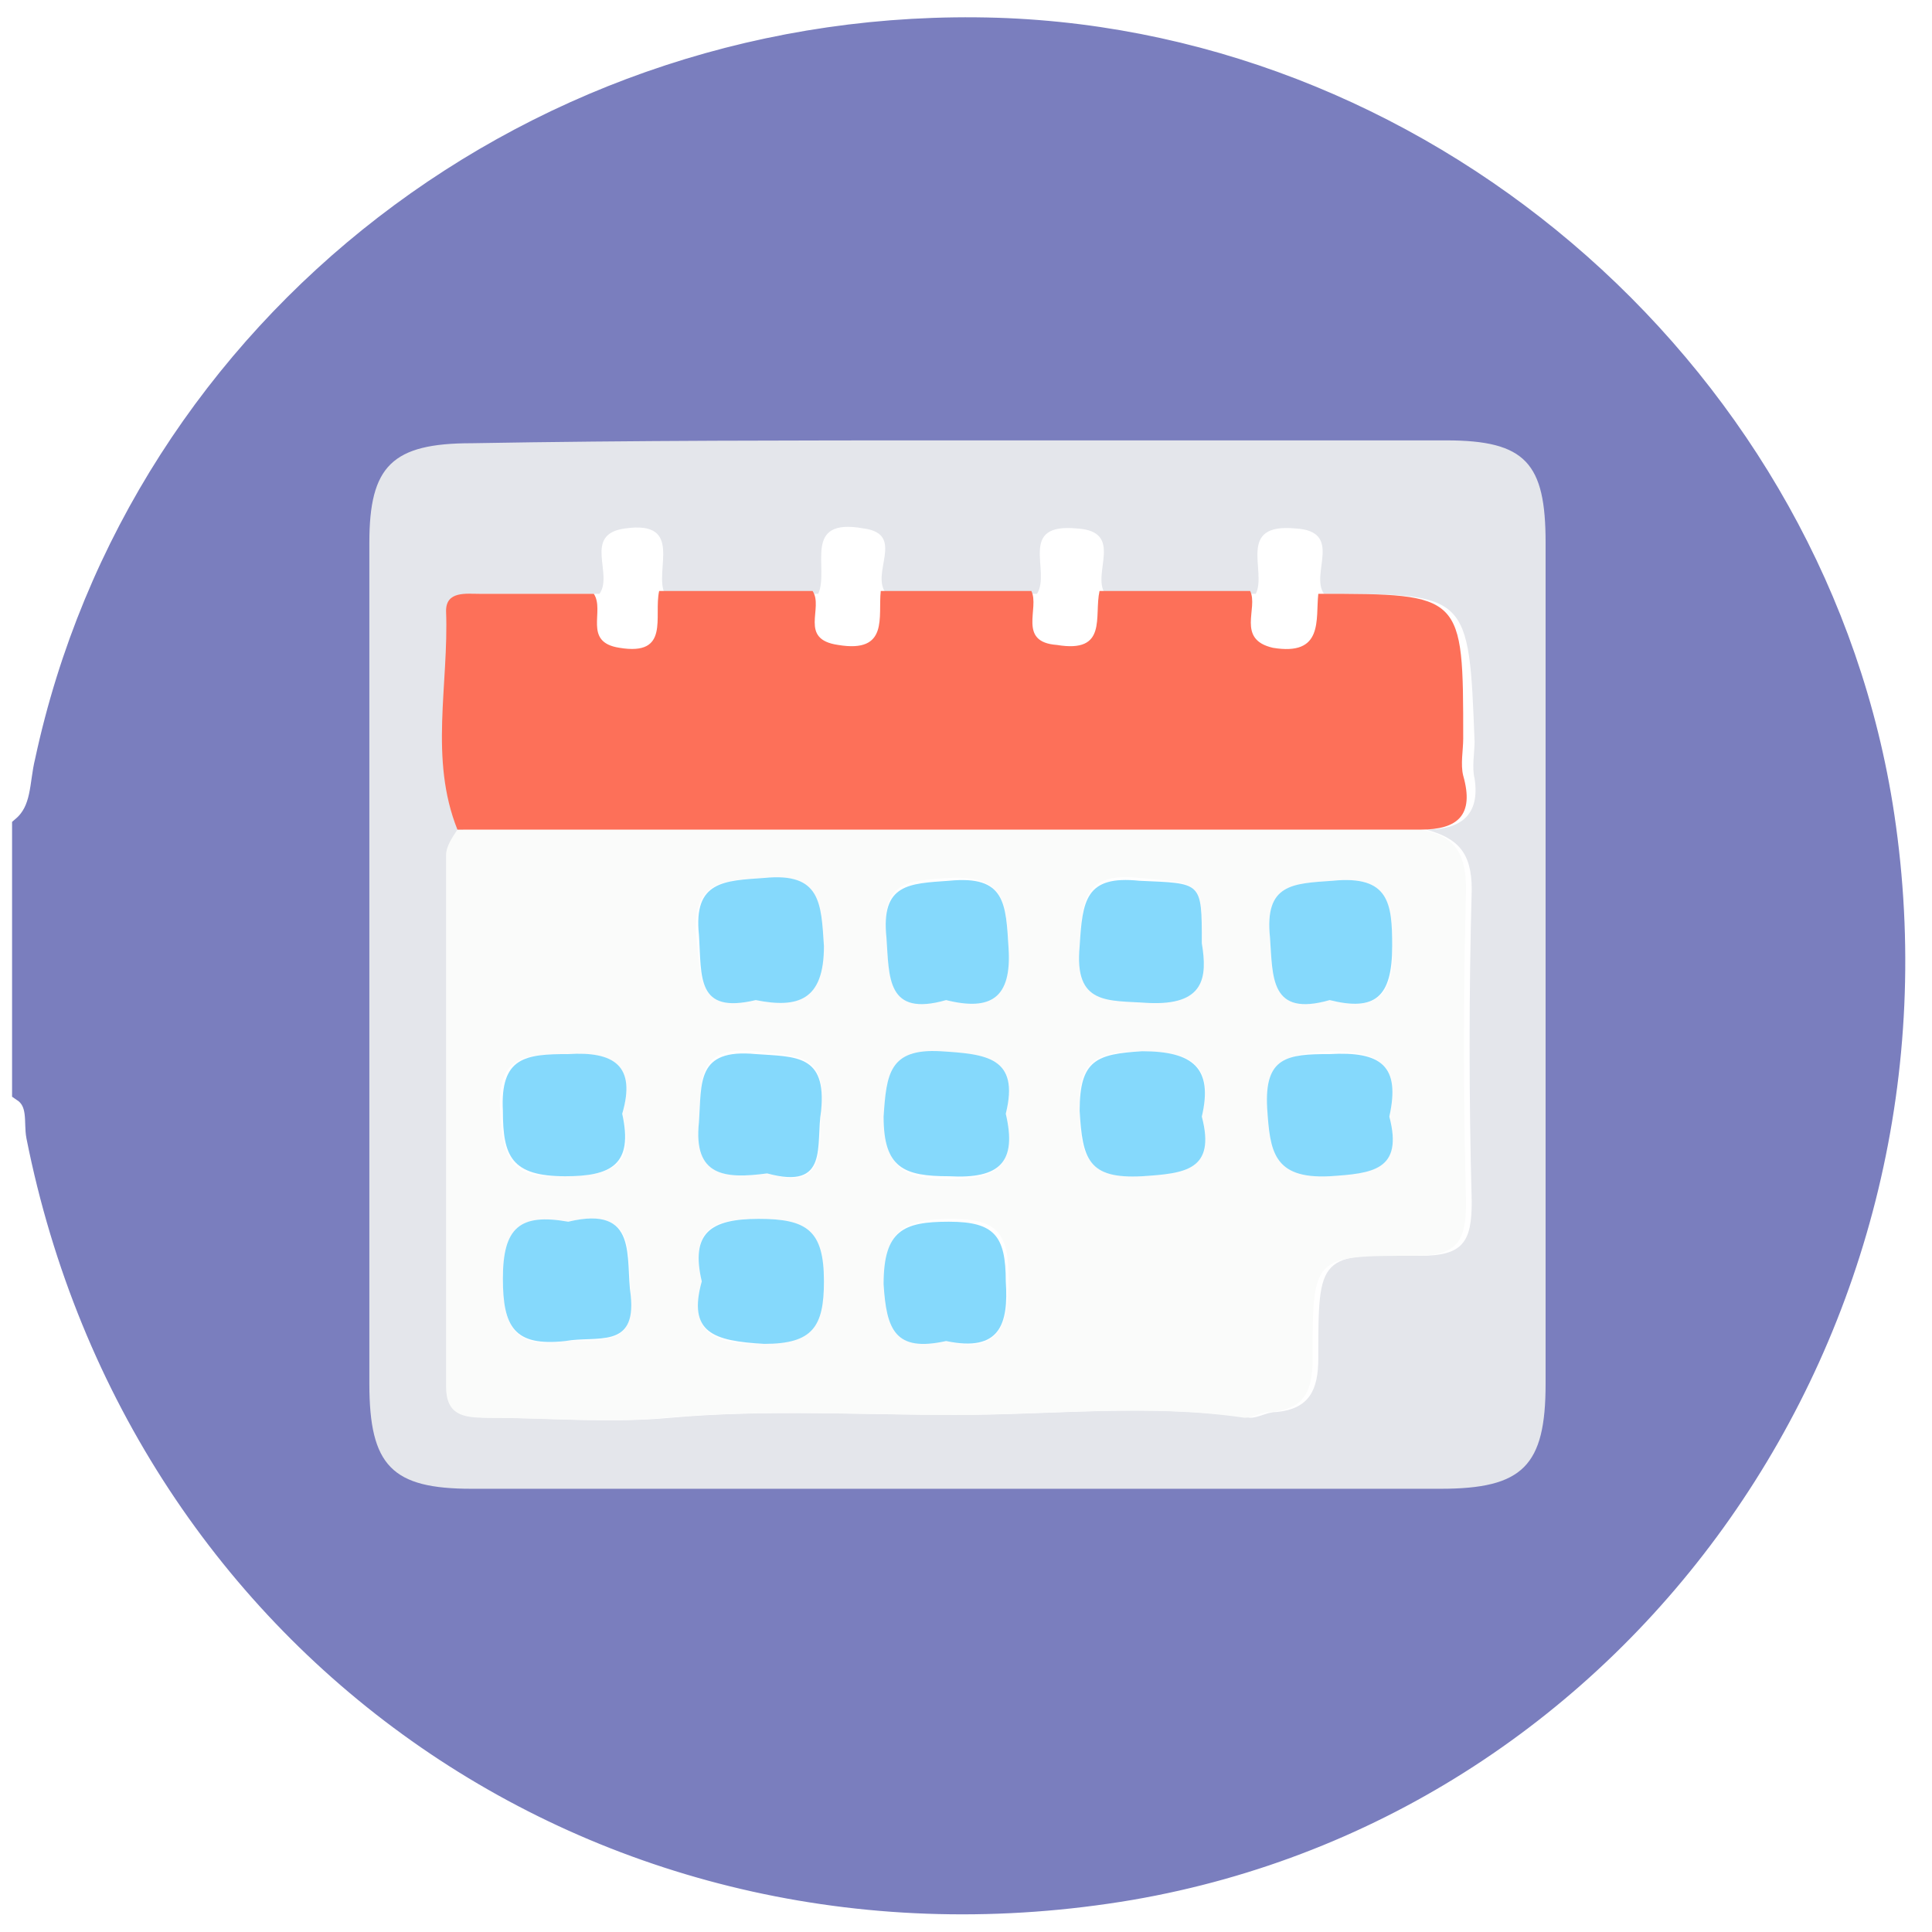
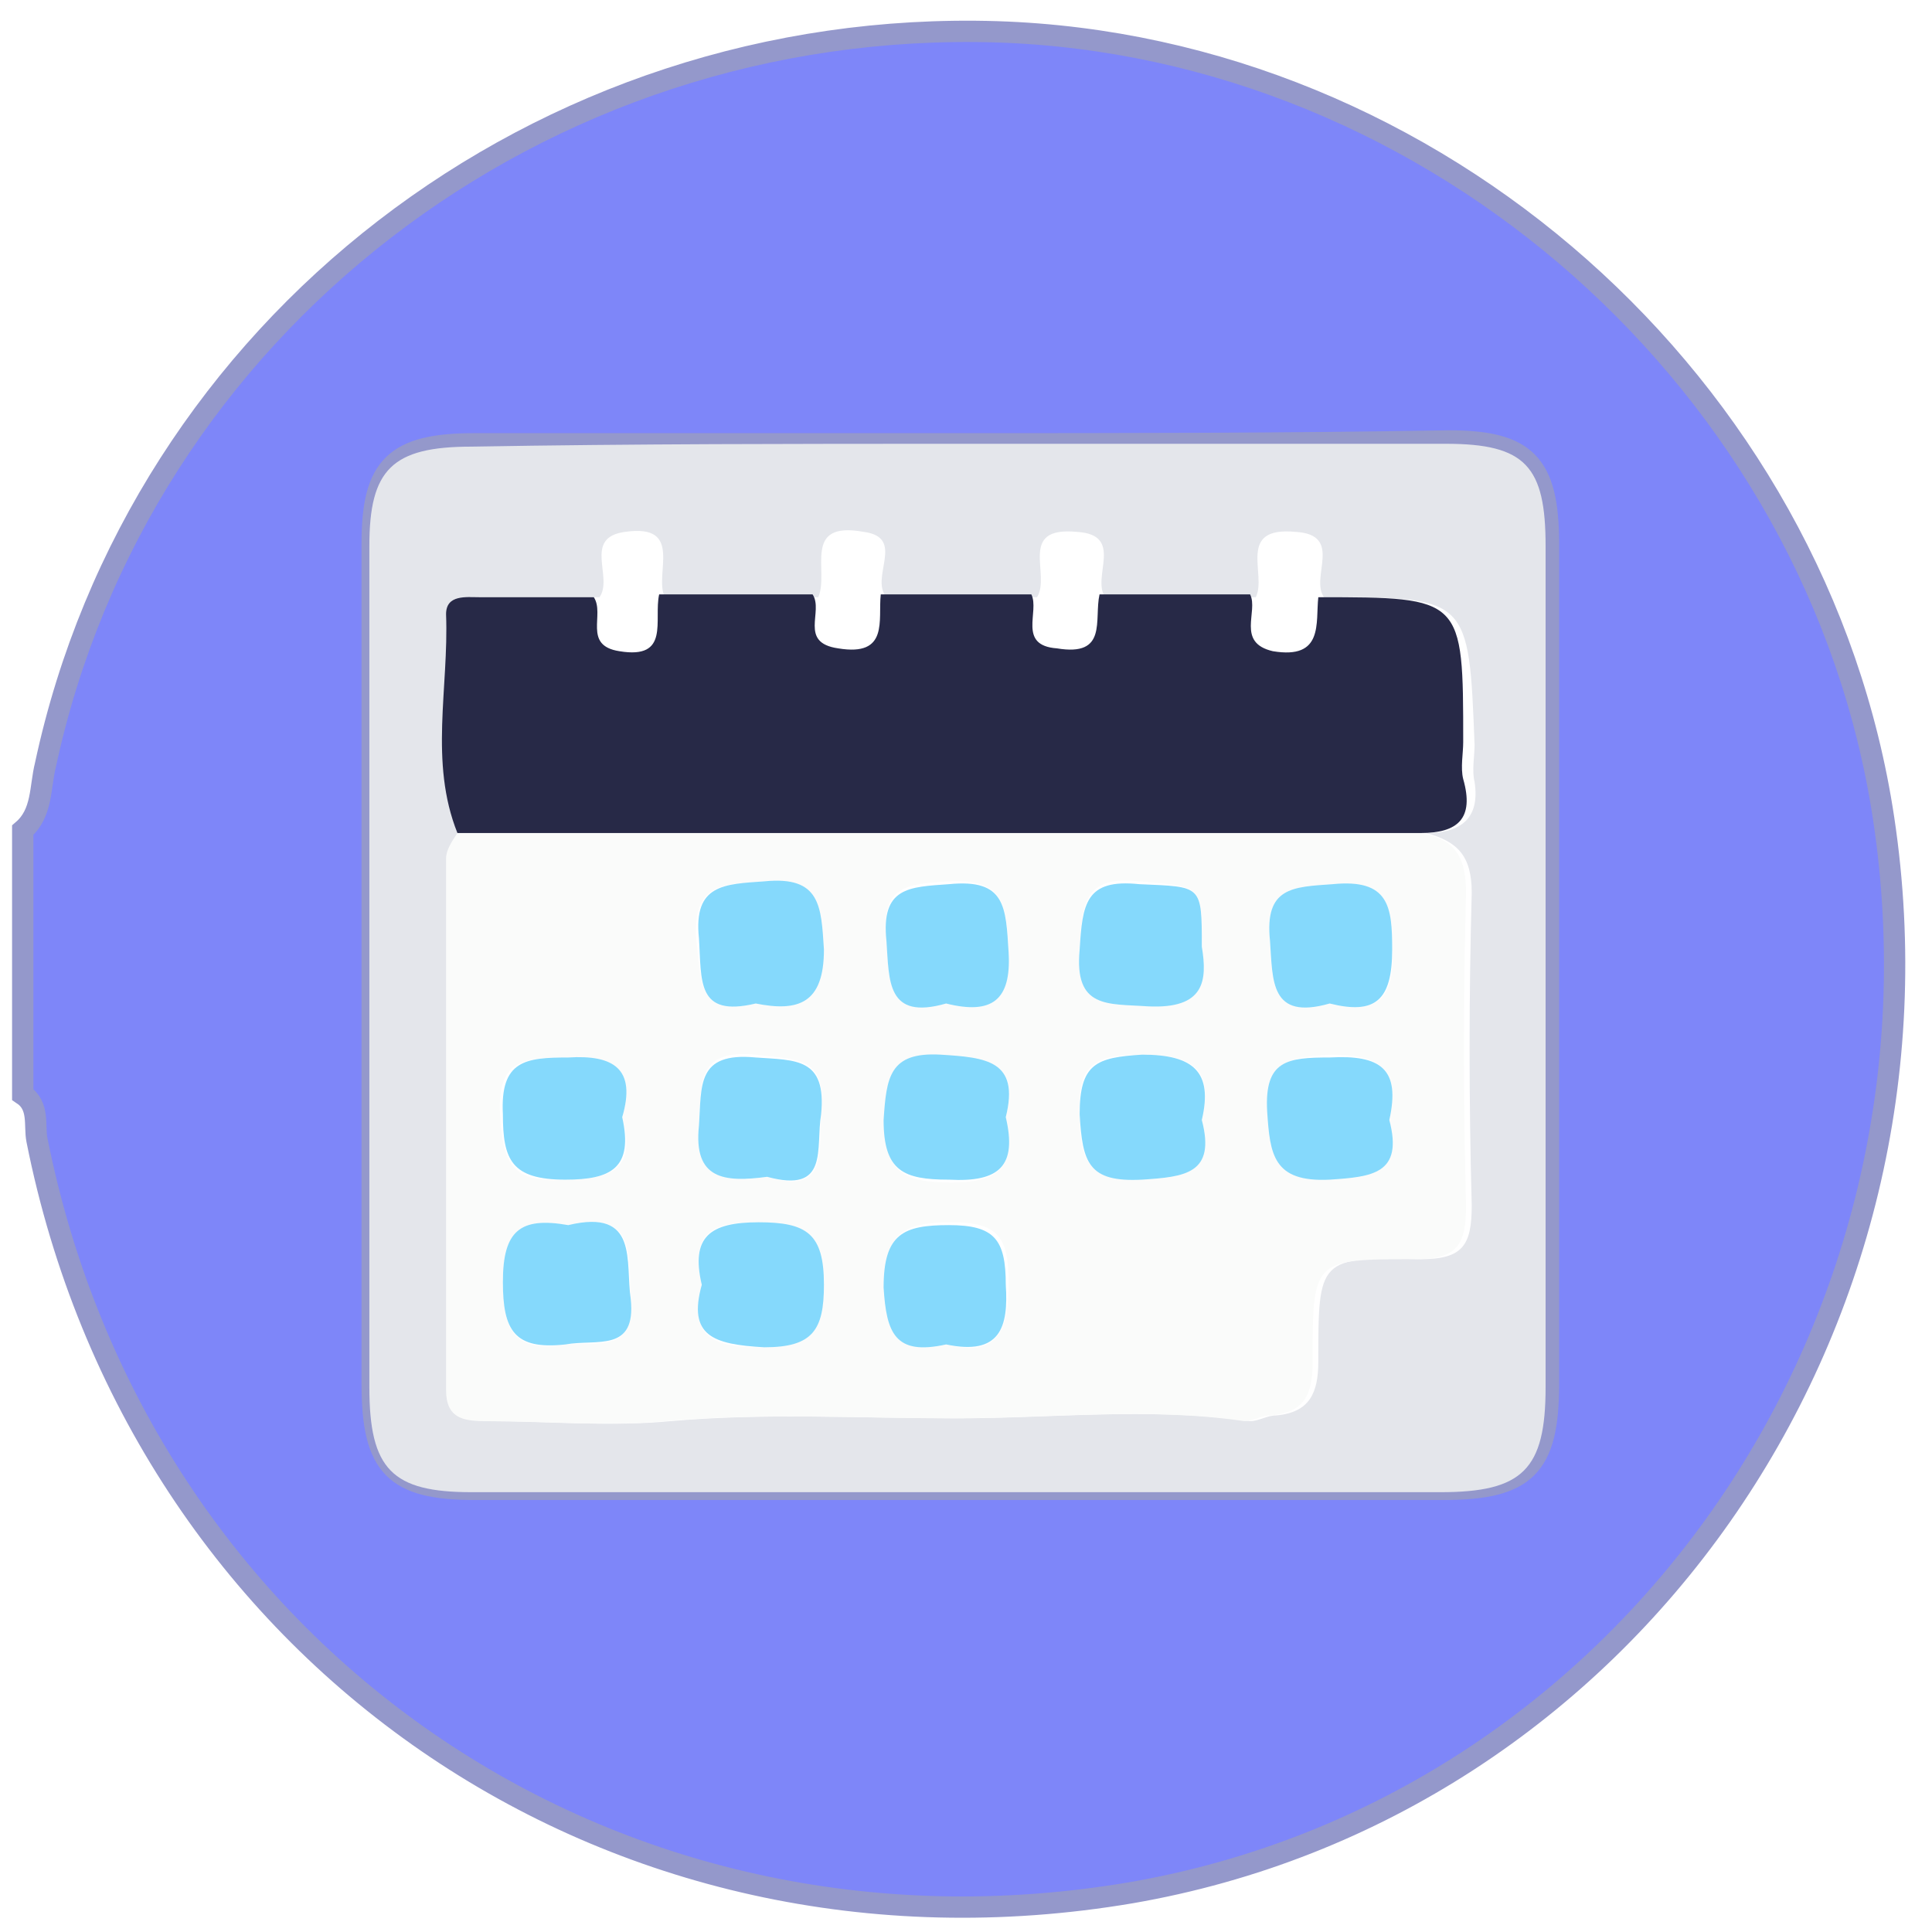
<svg xmlns="http://www.w3.org/2000/svg" width="68" height="68" viewBox="0 0 68 68" fill="none">
-   <path opacity="0.56" d="M0.8 29.1C1.5 28.5 1.4 27.6 1.6 26.8C4.9 11.4 19 0.5 35.1 1C50.5 1.5 64 13.4 66.3 28.7C69 46.7 57.2 63.5 39.8 66.5C21.5 69.6 4.9 58.1 1.3 40C1.2 39.5 1.4 38.8 0.8 38.4C0.8 35.2 0.8 32.1 0.8 29.1ZM33.8 15.5C28.1 15.5 22.4 15.5 16.7 15.5C13.9 15.5 13.1 16.3 13.1 19C13.1 28.9 13.1 38.8 13.1 48.6C13.1 51.5 13.9 52.3 16.7 52.3C28.1 52.3 39.4 52.3 50.8 52.3C53.7 52.3 54.5 51.5 54.5 48.6C54.5 38.7 54.5 28.8 54.5 19C54.5 16.2 53.7 15.4 51 15.4C45.2 15.5 39.5 15.5 33.8 15.5Z" fill="#11198B" stroke="#11198B" stroke-width="0.75" stroke-miterlimit="10" />
-   <path d="M33.8 15.5C39.5 15.5 45.2 15.5 50.9 15.5C53.7 15.5 54.4 16.3 54.4 19.1C54.4 29 54.4 38.9 54.4 48.7C54.4 51.6 53.6 52.4 50.7 52.4C39.3 52.4 28 52.4 16.6 52.4C13.8 52.4 13 51.6 13 48.7C13 38.8 13 28.9 13 19.1C13 16.4 13.8 15.6 16.6 15.6C22.3 15.5 28 15.5 33.8 15.5ZM46.6 20.9C46.1 20.2 47.3 18.7 45.6 18.6C43.5 18.4 44.6 20.1 44.2 20.9C42.4 20.9 40.6 20.9 38.9 20.9C38.4 20.2 39.6 18.7 37.9 18.6C35.8 18.4 37 20.1 36.5 20.9C34.7 20.9 32.9 20.9 31.2 20.9C30.6 20.2 31.9 18.8 30.4 18.6C28.2 18.2 29.2 20 28.8 20.9C27 20.9 25.2 20.9 23.4 20.9C23 20.1 24.1 18.3 22 18.6C20.5 18.8 21.6 20.2 21.1 20.9C19.8 20.9 18.4 20.9 17.1 20.9C16.6 20.9 15.9 20.8 15.9 21.5C16 24.1 15.3 26.7 16.3 29.2C16.2 29.5 15.9 29.8 15.9 30.1C15.9 36.3 15.9 42.5 15.9 48.8C15.9 49.8 16.5 49.9 17.3 49.9C19.4 49.9 21.5 50.1 23.6 49.9C27 49.6 30.3 49.8 33.7 49.8C37.1 49.8 40.5 49.4 44 49.9C44.3 49.9 44.6 49.7 44.9 49.7C46.1 49.6 46.4 48.9 46.4 47.8C46.4 44.2 46.4 44.1 50 44.2C51.5 44.2 51.8 43.7 51.8 42.3C51.7 38.6 51.7 35 51.8 31.3C51.8 30 51.3 29.5 50.2 29.2C51.4 29.2 52.1 28.7 51.9 27.4C51.8 27 51.9 26.5 51.9 26.1C51.7 20.9 51.7 20.9 46.6 20.9Z" fill="#E4E6EB" />
-   <path d="M50 29.2C51.1 29.4 51.6 29.9 51.6 31.3C51.5 35 51.5 38.6 51.6 42.3C51.6 43.7 51.3 44.2 49.8 44.2C46.2 44.2 46.2 44.2 46.2 47.8C46.2 49 45.9 49.6 44.7 49.7C44.4 49.7 44.1 49.9 43.8 49.9C40.4 49.4 36.9 49.8 33.5 49.8C30.2 49.8 26.8 49.6 23.4 49.9C21.3 50.1 19.2 49.9 17.1 49.9C16.3 49.9 15.7 49.8 15.7 48.8C15.7 42.6 15.7 36.4 15.7 30.1C15.7 29.8 15.9 29.5 16.1 29.2C27.5 29.2 38.7 29.2 50 29.2ZM20 43C18.3 42.7 17.7 43.2 17.7 45C17.7 46.7 18.1 47.5 19.9 47.2C21 47.1 22.4 47.5 22.2 45.6C22.1 44.3 22.5 42.4 20 43ZM33.3 35.2C34.9 35.6 35.6 35.1 35.5 33.3C35.4 31.8 35.4 30.8 33.4 30.9C32 31 31 31 31.2 32.9C31.3 34.4 31.2 35.7 33.3 35.2ZM42.3 39.3C42.7 37.6 42.1 37 40.2 37C38.6 37 37.9 37.3 38 39.1C38 40.7 38.3 41.5 40.2 41.4C41.7 41.3 42.8 41.2 42.3 39.3ZM26.6 35.2C28.1 35.5 29 35.2 28.9 33.3C28.8 31.8 28.9 30.7 26.8 30.9C25.4 31 24.4 31 24.5 32.9C24.7 34.4 24.5 35.7 26.6 35.2ZM24.7 45.1C24.2 47 25.2 47.3 26.8 47.3C28.5 47.3 28.9 46.8 28.9 45.1C28.9 43.3 28.4 42.9 26.6 42.9C25 42.9 24.3 43.3 24.7 45.1ZM42.3 33.2C42.3 31 42.3 31.1 40.1 30.9C38.2 30.7 38.1 31.6 38 33.2C37.8 35.3 39 35.1 40.4 35.2C42.4 35.4 42.5 34.4 42.3 33.2ZM27 41.3C29.2 42 28.8 40.3 28.9 39C29.1 37 28 37.2 26.6 37C24.5 36.8 24.7 38 24.6 39.4C24.4 41.4 25.5 41.5 27 41.3ZM46.8 35.2C48.4 35.6 49.1 35.1 49 33.3C49 31.8 48.9 30.8 46.9 31C45.5 31.1 44.5 31.1 44.7 33C44.8 34.4 44.7 35.7 46.8 35.2ZM48.9 39.3C49.3 37.5 48.6 37 46.8 37C45.4 37.1 44.6 37.2 44.6 38.9C44.7 40.5 44.8 41.4 46.8 41.3C48.3 41.3 49.4 41.2 48.9 39.3ZM35.4 39.2C35.9 37.2 34.8 37.2 33.2 37.1C31.3 37 31.2 37.9 31.2 39.4C31.1 41.2 31.9 41.5 33.5 41.5C35.2 41.5 35.8 40.9 35.4 39.2ZM21.9 39.2C22.4 37.5 21.6 37 19.9 37.1C18.4 37.1 17.5 37.2 17.6 39.1C17.7 40.8 18 41.5 19.8 41.4C21.6 41.4 22.4 41 21.9 39.2ZM33.3 47.2C35.2 47.7 35.5 46.6 35.5 45C35.5 43.4 35.1 42.9 33.5 42.9C31.8 42.9 31.1 43.3 31.2 45.1C31.2 46.8 31.6 47.6 33.3 47.2Z" fill="#FAFBFA" />
-   <path d="M50 29.2C38.7 29.2 27.4 29.2 16.1 29.2C15.1 26.7 15.8 24.1 15.7 21.5C15.7 20.8 16.4 20.9 16.9 20.9C18.2 20.9 19.6 20.9 20.9 20.9C21.3 21.5 20.5 22.6 21.8 22.8C23.6 23.1 23 21.7 23.2 20.8C25 20.8 26.8 20.8 28.6 20.8C29 21.4 28.1 22.5 29.5 22.7C31.3 23 30.9 21.7 31 20.8C32.8 20.8 34.6 20.8 36.3 20.8C36.6 21.4 35.8 22.6 37.2 22.7C39 23 38.5 21.7 38.7 20.8C40.5 20.8 42.3 20.8 44 20.8C44.3 21.4 43.5 22.5 44.8 22.8C46.6 23.1 46.3 21.8 46.4 20.9C51.5 20.9 51.5 20.9 51.5 26C51.5 26.4 51.4 26.9 51.5 27.3C51.9 28.7 51.3 29.2 50 29.2Z" fill="#FD7059" />
-   <path d="M20 43C22.5 42.4 22 44.3 22.2 45.6C22.4 47.5 21 47 19.9 47.2C18.1 47.4 17.7 46.7 17.7 45C17.7 43.2 18.3 42.7 20 43Z" fill="#85D9FC" />
-   <path d="M33.3 35.2C31.2 35.8 31.3 34.4 31.2 33C31 31.1 32 31.1 33.4 31C35.4 30.8 35.4 31.8 35.5 33.4C35.6 35.1 34.9 35.6 33.3 35.2Z" fill="#85D9FC" />
-   <path d="M42.3 39.3C42.8 41.2 41.7 41.3 40.2 41.4C38.3 41.5 38.1 40.8 38 39.1C38 37.3 38.6 37.1 40.2 37C42 37 42.7 37.6 42.3 39.3Z" fill="#85D9FC" />
-   <path d="M26.6 35.2C24.5 35.7 24.7 34.4 24.6 32.9C24.4 31 25.5 31 26.9 30.9C28.9 30.7 28.9 31.8 29 33.3C29 35.2 28.1 35.5 26.6 35.2Z" fill="#85D9FC" />
-   <path d="M24.7 45.1C24.3 43.4 25 42.9 26.7 42.9C28.4 42.9 29 43.3 29 45.1C29 46.7 28.6 47.3 26.9 47.3C25.1 47.2 24.2 46.9 24.7 45.1Z" fill="#85D9FC" />
-   <path d="M42.3 33.2C42.5 34.4 42.4 35.4 40.4 35.3C39 35.2 37.8 35.4 38 33.3C38.1 31.7 38.2 30.8 40.1 31C42.3 31.1 42.3 31 42.3 33.2Z" fill="#85D9FC" />
-   <path d="M27 41.3C25.5 41.5 24.4 41.4 24.6 39.5C24.7 38.1 24.5 36.9 26.6 37.1C28 37.2 29.1 37.1 28.9 39.1C28.7 40.3 29.2 41.9 27 41.3Z" fill="#85D9FC" />
-   <path d="M46.8 35.2C44.7 35.8 44.8 34.4 44.7 33C44.5 31.1 45.5 31.1 46.9 31C48.9 30.8 49 31.8 49 33.3C49 35.1 48.4 35.6 46.8 35.2Z" fill="#85D9FC" />
-   <path d="M48.9 39.3C49.4 41.2 48.3 41.3 46.8 41.4C44.8 41.5 44.7 40.5 44.6 39C44.5 37.2 45.3 37.1 46.8 37.1C48.6 37 49.3 37.5 48.9 39.3Z" fill="#85D9FC" />
-   <path d="M35.4 39.2C35.8 40.9 35.2 41.5 33.4 41.4C31.8 41.4 31.1 41.1 31.1 39.3C31.2 37.8 31.3 36.9 33.1 37C34.7 37.1 35.9 37.2 35.4 39.2Z" fill="#85D9FC" />
-   <path d="M21.9 39.2C22.3 41 21.5 41.4 19.9 41.4C18 41.4 17.7 40.7 17.7 39.1C17.6 37.2 18.5 37.1 20 37.1C21.6 37 22.4 37.5 21.9 39.2Z" fill="#85D9FC" />
-   <path d="M33.3 47.2C31.5 47.6 31.2 46.8 31.1 45.2C31.1 43.3 31.8 43 33.4 43C35 43 35.4 43.5 35.4 45.1C35.5 46.6 35.2 47.6 33.3 47.2Z" fill="#85D9FC" />
+   <path opacity="0.56" d="M0.8 29.22C1.5 28.62 1.4 27.72 1.6 26.92C4.9 11.52 19 0.62 35.1 1.12C50.5 1.62 64 13.52 66.3 28.82C69 46.82 57.2 63.62 39.8 66.62C21.5 69.72 4.9 58.22 1.3 40.12C1.2 39.62 1.4 38.92 0.8 38.52C0.8 35.32 0.8 32.22 0.8 29.22ZM33.8 15.62C28.1 15.62 22.4 15.62 16.7 15.62C13.9 15.62 13.1 16.42 13.1 19.12C13.1 29.02 13.1 38.92 13.1 48.72C13.1 51.62 13.9 52.42 16.7 52.42C28.1 52.42 39.4 52.42 50.8 52.42C53.7 52.42 54.5 51.62 54.5 48.72C54.5 38.82 54.5 28.92 54.5 19.12C54.5 16.32 53.7 15.52 51 15.52C45.2 15.62 39.5 15.62 33.8 15.62Z" fill="#1927F4" stroke="#4147A2" stroke-width="0.75" stroke-miterlimit="10" />
+   <path d="M33.8 15.62C39.5 15.62 45.2 15.62 50.9 15.62C53.7 15.62 54.4 16.42 54.4 19.22C54.4 29.12 54.4 39.02 54.4 48.82C54.4 51.72 53.6 52.52 50.7 52.52C39.3 52.52 28 52.52 16.6 52.52C13.8 52.52 13 51.72 13 48.82C13 38.92 13 29.02 13 19.22C13 16.52 13.8 15.72 16.6 15.72C22.3 15.62 28 15.62 33.8 15.62ZM46.6 21.02C46.1 20.32 47.3 18.82 45.6 18.72C43.5 18.52 44.6 20.22 44.2 21.02C42.4 21.02 40.6 21.02 38.9 21.02C38.4 20.32 39.6 18.82 37.9 18.72C35.8 18.52 37 20.22 36.5 21.02C34.7 21.02 32.9 21.02 31.2 21.02C30.6 20.32 31.9 18.92 30.4 18.72C28.2 18.32 29.2 20.12 28.8 21.02C27 21.02 25.2 21.02 23.4 21.02C23 20.22 24.1 18.42 22 18.72C20.5 18.92 21.6 20.32 21.1 21.02C19.8 21.02 18.4 21.02 17.1 21.02C16.6 21.02 15.9 20.92 15.9 21.62C16 24.22 15.3 26.82 16.3 29.32C16.2 29.62 15.9 29.92 15.9 30.22C15.9 36.42 15.9 42.62 15.9 48.92C15.9 49.92 16.5 50.02 17.3 50.02C19.4 50.02 21.5 50.22 23.6 50.02C27 49.72 30.3 49.92 33.7 49.92C37.1 49.92 40.5 49.52 44 50.02C44.3 50.02 44.6 49.82 44.9 49.82C46.1 49.72 46.4 49.02 46.4 47.92C46.4 44.32 46.4 44.22 50 44.32C51.5 44.32 51.8 43.82 51.8 42.42C51.7 38.72 51.7 35.12 51.8 31.42C51.8 30.12 51.3 29.62 50.2 29.32C51.4 29.32 52.1 28.82 51.9 27.52C51.8 27.12 51.9 26.62 51.9 26.22C51.7 21.02 51.7 21.02 46.6 21.02Z" fill="#E4E6EB" />
+   <path d="M50 29.32C51.1 29.52 51.6 30.02 51.6 31.42C51.5 35.12 51.5 38.72 51.6 42.42C51.6 43.82 51.3 44.32 49.8 44.32C46.2 44.32 46.2 44.32 46.2 47.92C46.2 49.12 45.9 49.72 44.7 49.82C44.4 49.82 44.1 50.02 43.8 50.02C40.4 49.52 36.9 49.92 33.5 49.92C30.2 49.92 26.8 49.72 23.4 50.02C21.3 50.22 19.2 50.02 17.1 50.02C16.3 50.02 15.7 49.92 15.7 48.92C15.7 42.72 15.7 36.52 15.7 30.22C15.7 29.92 15.9 29.62 16.1 29.32C27.5 29.32 38.7 29.32 50 29.32ZM20 43.12C18.3 42.82 17.7 43.32 17.7 45.12C17.7 46.82 18.1 47.62 19.9 47.32C21 47.22 22.4 47.62 22.2 45.72C22.1 44.42 22.5 42.52 20 43.12ZM33.3 35.32C34.9 35.72 35.6 35.22 35.5 33.42C35.4 31.92 35.4 30.92 33.4 31.02C32 31.12 31 31.12 31.2 33.02C31.3 34.52 31.2 35.82 33.3 35.32ZM42.3 39.42C42.7 37.72 42.1 37.12 40.2 37.12C38.6 37.12 37.9 37.42 38 39.22C38 40.82 38.3 41.62 40.2 41.52C41.7 41.42 42.8 41.32 42.3 39.42ZM26.6 35.32C28.1 35.62 29 35.32 28.9 33.42C28.8 31.92 28.9 30.82 26.8 31.02C25.4 31.12 24.4 31.12 24.5 33.02C24.7 34.52 24.5 35.82 26.6 35.32ZM24.7 45.22C24.2 47.12 25.2 47.42 26.8 47.42C28.5 47.42 28.9 46.92 28.9 45.22C28.9 43.42 28.4 43.02 26.6 43.02C25 43.02 24.3 43.42 24.7 45.22ZM42.3 33.32C42.3 31.12 42.3 31.22 40.1 31.02C38.2 30.82 38.1 31.72 38 33.32C37.8 35.42 39 35.22 40.4 35.32C42.4 35.52 42.5 34.52 42.3 33.32ZM27 41.42C29.2 42.12 28.8 40.42 28.9 39.12C29.1 37.12 28 37.32 26.6 37.12C24.5 36.92 24.7 38.12 24.6 39.52C24.4 41.52 25.5 41.62 27 41.42ZM46.8 35.32C48.4 35.72 49.1 35.22 49 33.42C49 31.92 48.9 30.92 46.9 31.12C45.5 31.22 44.5 31.22 44.7 33.12C44.8 34.52 44.7 35.82 46.8 35.32ZM48.9 39.42C49.3 37.62 48.6 37.12 46.8 37.12C45.4 37.22 44.6 37.32 44.6 39.02C44.7 40.62 44.8 41.52 46.8 41.42C48.3 41.42 49.4 41.32 48.9 39.42ZM35.4 39.32C35.9 37.32 34.8 37.32 33.2 37.22C31.3 37.12 31.2 38.02 31.2 39.52C31.1 41.32 31.9 41.62 33.5 41.62C35.2 41.62 35.8 41.02 35.4 39.32ZM21.9 39.32C22.4 37.62 21.6 37.12 19.9 37.22C18.4 37.22 17.5 37.32 17.6 39.22C17.7 40.92 18 41.62 19.8 41.52C21.6 41.52 22.4 41.12 21.9 39.32ZM33.3 47.32C35.2 47.82 35.5 46.72 35.5 45.12C35.5 43.52 35.1 43.02 33.5 43.02C31.8 43.02 31.1 43.42 31.2 45.22C31.2 46.92 31.6 47.72 33.3 47.32Z" fill="#FAFBFA" />
+   <path d="M50 29.32C38.7 29.32 27.4 29.32 16.1 29.32C15.1 26.82 15.8 24.22 15.7 21.62C15.7 20.92 16.4 21.02 16.9 21.02C18.2 21.02 19.6 21.02 20.9 21.02C21.3 21.62 20.5 22.72 21.8 22.92C23.6 23.22 23 21.82 23.2 20.92C25 20.92 26.8 20.92 28.6 20.92C29 21.52 28.1 22.62 29.5 22.82C31.3 23.12 30.9 21.82 31 20.92C32.8 20.92 34.6 20.92 36.3 20.92C36.6 21.52 35.8 22.72 37.2 22.82C39 23.12 38.5 21.82 38.7 20.92C40.5 20.92 42.3 20.92 44 20.92C44.3 21.52 43.5 22.62 44.8 22.92C46.6 23.22 46.3 21.92 46.4 21.02C51.5 21.02 51.5 21.02 51.5 26.12C51.5 26.52 51.4 27.02 51.5 27.42C51.9 28.82 51.3 29.32 50 29.32Z" fill="#272947" />
+   <path d="M20 43.12C22.5 42.52 22 44.42 22.2 45.72C22.4 47.62 21 47.12 19.9 47.32C18.1 47.52 17.7 46.82 17.7 45.12C17.7 43.32 18.3 42.82 20 43.12Z" fill="#85D9FC" />
+   <path d="M33.3 35.32C31.2 35.92 31.3 34.52 31.2 33.12C31 31.22 32 31.22 33.4 31.12C35.4 30.92 35.4 31.92 35.5 33.52C35.6 35.22 34.9 35.72 33.3 35.32Z" fill="#85D9FC" />
+   <path d="M42.3 39.42C42.8 41.32 41.7 41.42 40.2 41.52C38.3 41.62 38.1 40.92 38 39.22C38 37.42 38.6 37.22 40.2 37.12C42 37.12 42.7 37.72 42.3 39.42Z" fill="#85D9FC" />
+   <path d="M26.6 35.32C24.5 35.82 24.7 34.52 24.6 33.02C24.4 31.12 25.5 31.12 26.9 31.02C28.9 30.82 28.9 31.92 29 33.42C29 35.32 28.1 35.62 26.6 35.32Z" fill="#85D9FC" />
+   <path d="M24.7 45.22C24.3 43.52 25 43.02 26.7 43.02C28.4 43.02 29 43.42 29 45.22C29 46.82 28.6 47.42 26.9 47.42C25.1 47.32 24.2 47.02 24.7 45.22Z" fill="#85D9FC" />
+   <path d="M42.3 33.32C42.5 34.52 42.4 35.52 40.4 35.42C39 35.32 37.8 35.52 38 33.42C38.1 31.82 38.2 30.92 40.1 31.12C42.3 31.22 42.3 31.12 42.3 33.32Z" fill="#85D9FC" />
+   <path d="M27 41.42C25.5 41.62 24.4 41.52 24.6 39.62C24.7 38.22 24.5 37.02 26.6 37.22C28 37.32 29.1 37.22 28.9 39.22C28.7 40.42 29.2 42.02 27 41.42Z" fill="#85D9FC" />
+   <path d="M46.8 35.32C44.7 35.92 44.8 34.52 44.7 33.12C44.5 31.22 45.5 31.22 46.9 31.12C48.9 30.92 49 31.92 49 33.42C49 35.22 48.4 35.72 46.8 35.32Z" fill="#85D9FC" />
+   <path d="M48.9 39.42C49.4 41.32 48.3 41.42 46.8 41.52C44.8 41.62 44.7 40.62 44.6 39.12C44.5 37.32 45.3 37.22 46.8 37.22C48.6 37.12 49.3 37.62 48.9 39.42Z" fill="#85D9FC" />
+   <path d="M35.4 39.32C35.8 41.02 35.2 41.62 33.4 41.52C31.8 41.52 31.1 41.22 31.1 39.42C31.2 37.92 31.3 37.02 33.1 37.12C34.7 37.22 35.9 37.32 35.4 39.32Z" fill="#85D9FC" />
+   <path d="M21.9 39.32C22.3 41.12 21.5 41.52 19.9 41.52C18 41.52 17.7 40.82 17.7 39.22C17.6 37.32 18.5 37.22 20 37.22C21.6 37.12 22.4 37.62 21.9 39.32Z" fill="#85D9FC" />
+   <path d="M33.3 47.32C31.5 47.72 31.2 46.92 31.1 45.32C31.1 43.42 31.8 43.12 33.4 43.12C35 43.12 35.4 43.62 35.4 45.22C35.5 46.72 35.2 47.72 33.3 47.32Z" fill="#85D9FC" />
</svg>
